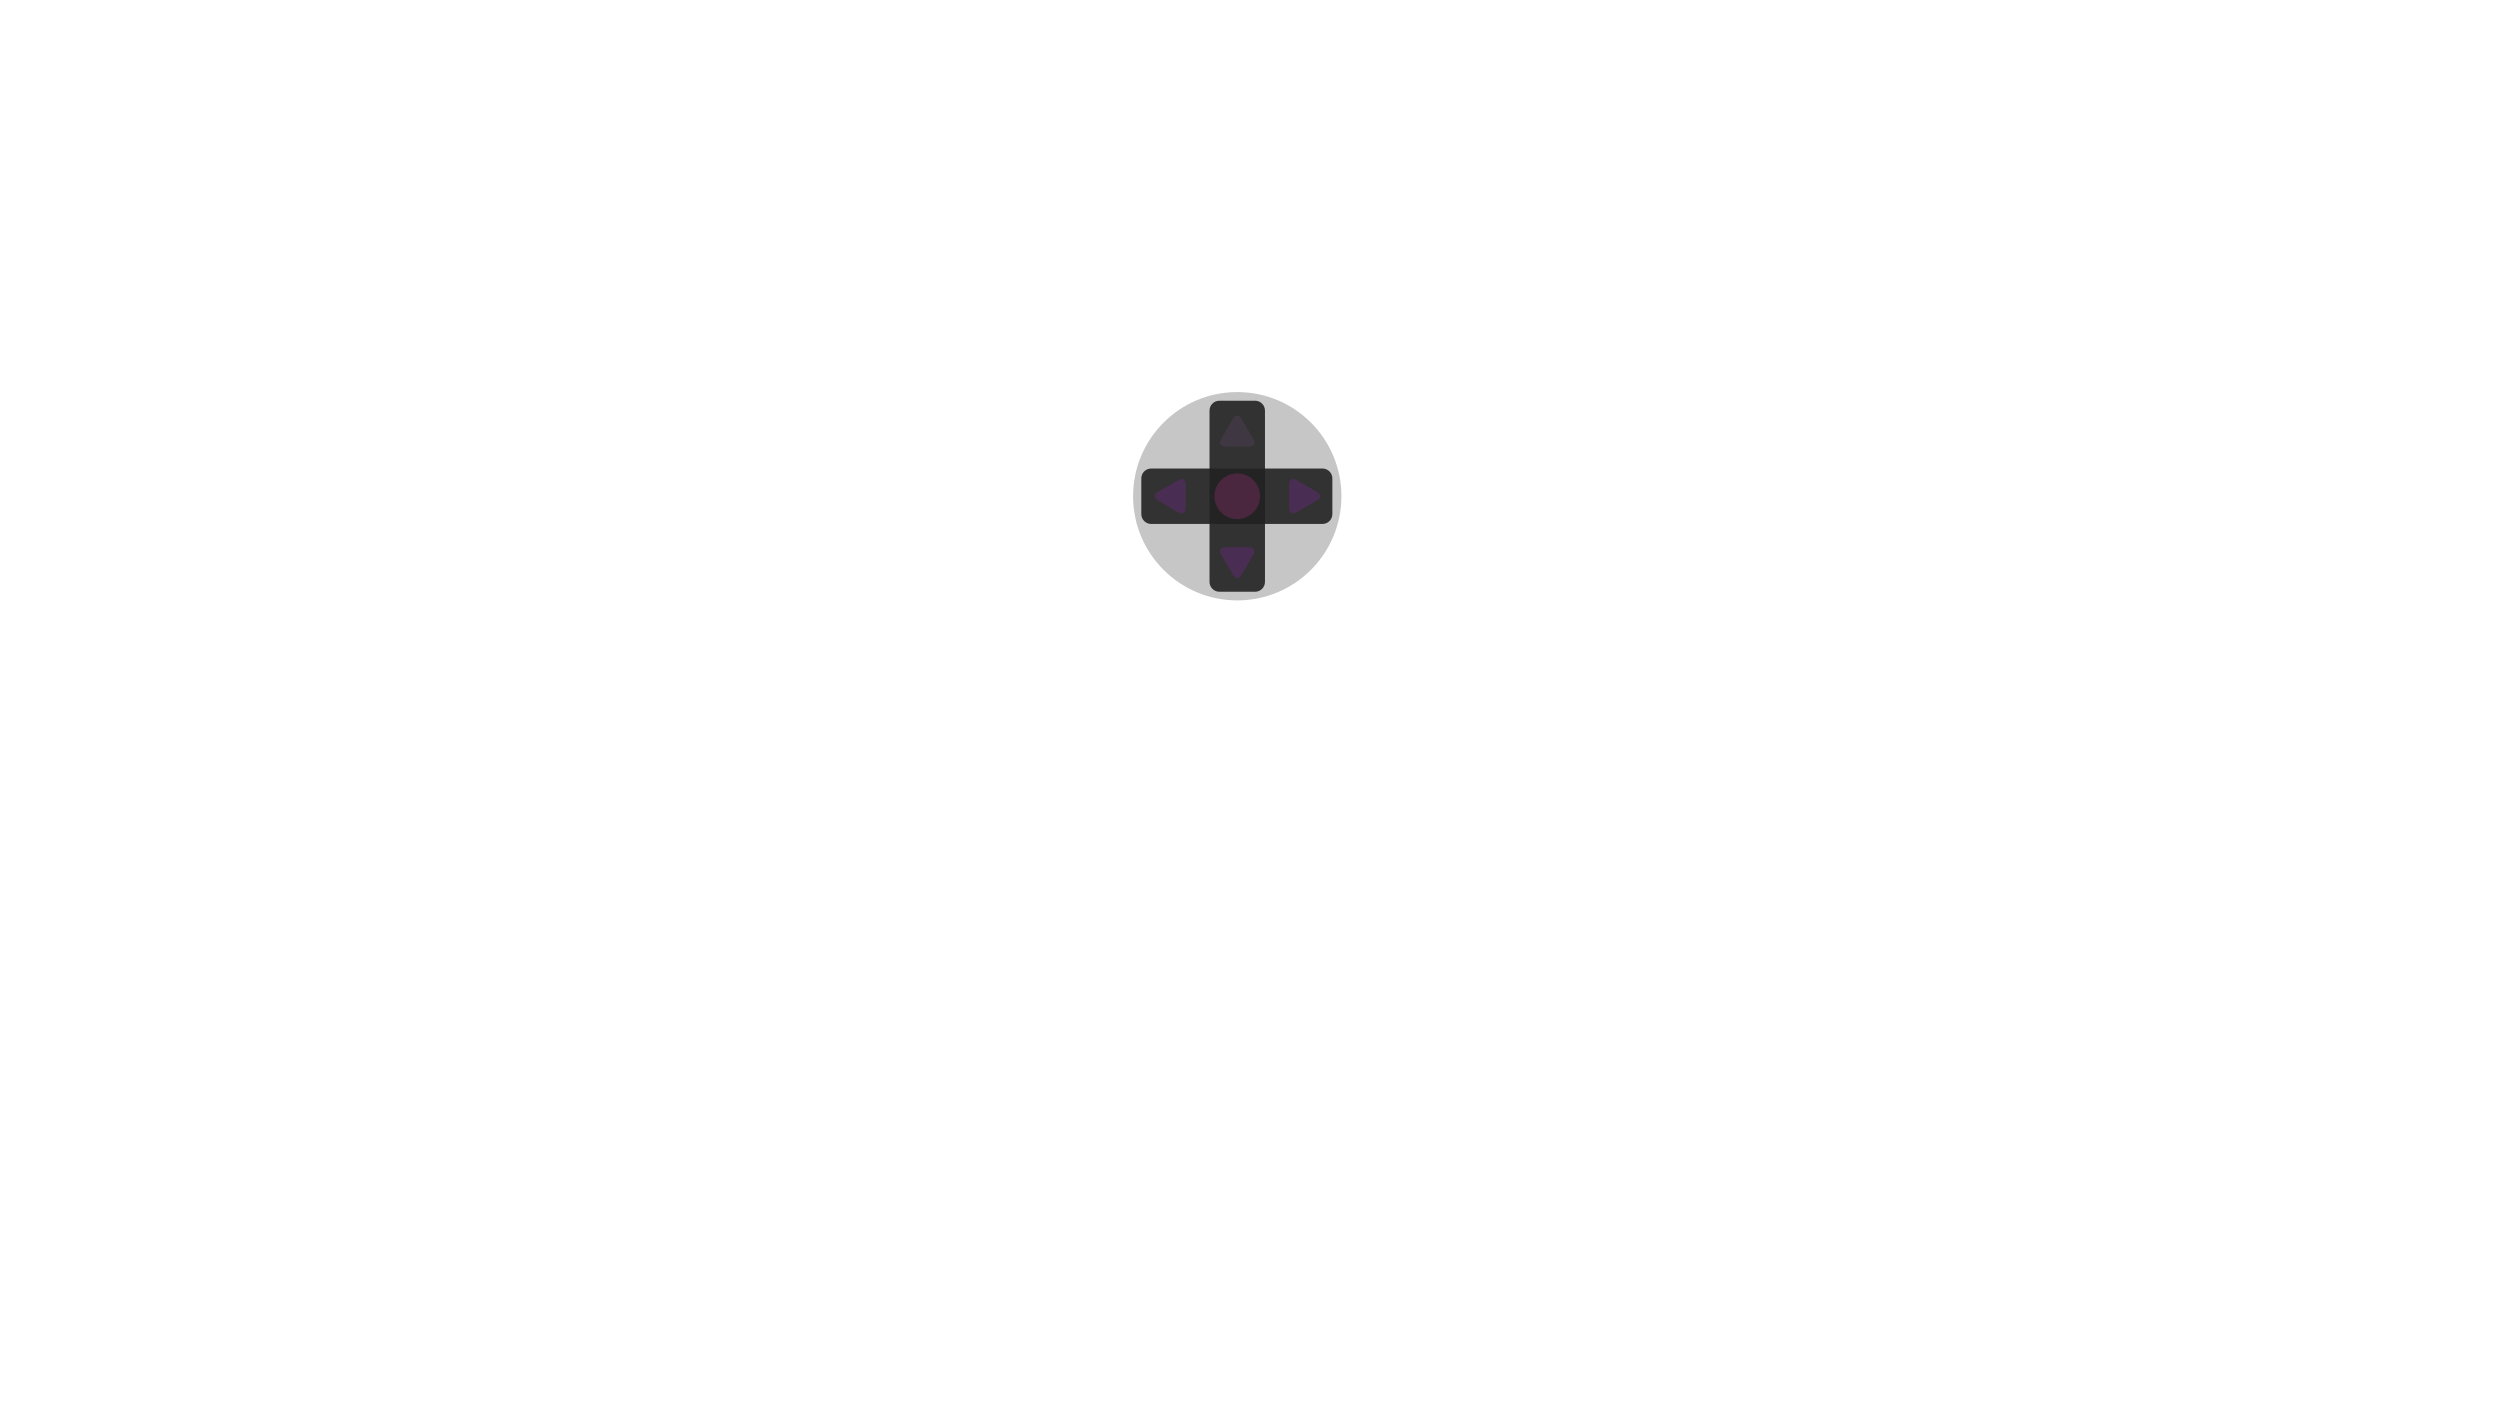
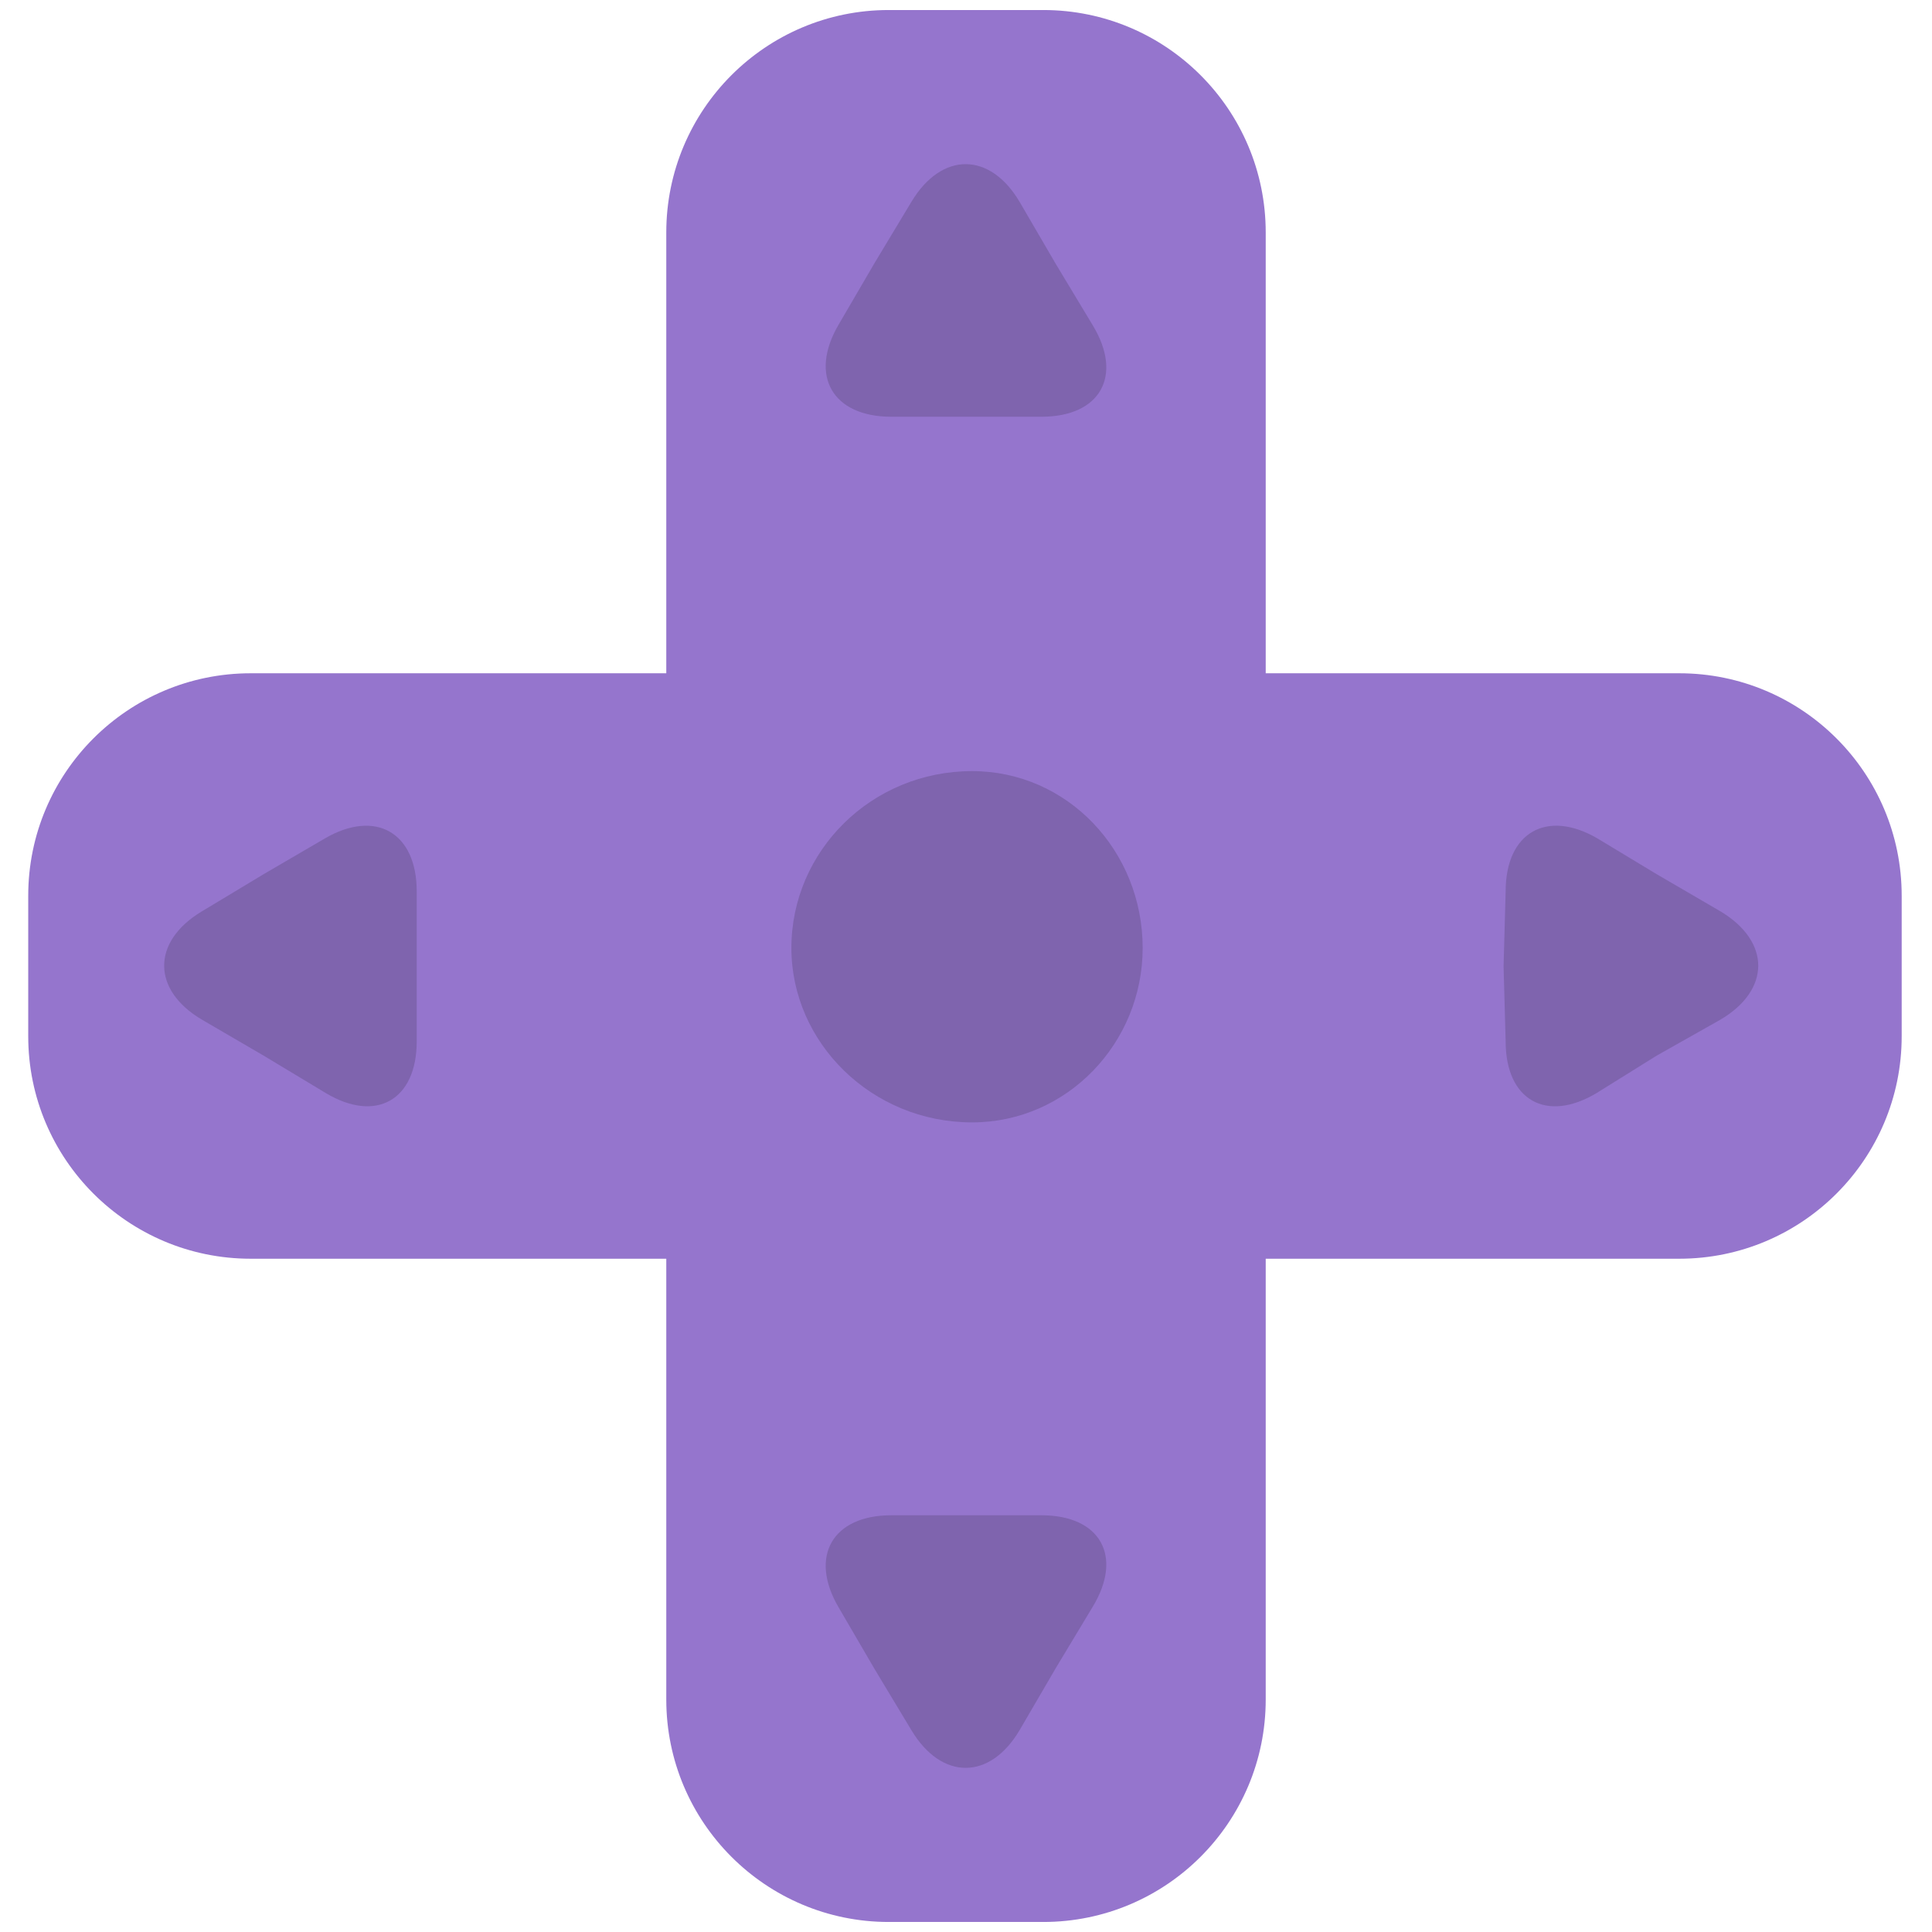
- <svg xmlns="http://www.w3.org/2000/svg" xmlns:ns1="http://vectornator.io" height="100%" stroke-miterlimit="10" style="fill-rule:nonzero;clip-rule:evenodd;stroke-linecap:round;stroke-linejoin:round;" version="1.1" viewBox="0 0 1920 1080" width="100%" xml:space="preserve">
+ <svg xmlns="http://www.w3.org/2000/svg" xmlns:ns1="http://vectornator.io" height="100" stroke-miterlimit="10" style="fill-rule:nonzero;clip-rule:evenodd;stroke-linecap:round;stroke-linejoin:round;" version="1.1" viewBox="0 0 165 165" width="100" xml:space="preserve">
  <defs />
  <g id="Layer-1" ns1:layerName="Layer 1">
-     <path d="M971.497 315.35L971.497 446.87C971.497 451.067 968.094 454.47 963.897 454.47L936.516 454.47C932.319 454.47 928.917 451.067 928.917 446.87L928.917 315.35C928.917 311.153 932.319 307.75 936.516 307.75L963.897 307.75C968.094 307.75 971.497 311.153 971.497 315.35Z" fill="#000000" fill-rule="nonzero" opacity="0.896" stroke="none" />
-     <path d="M884.127 359.819L1015.65 359.819C1019.84 359.819 1023.25 363.222 1023.25 367.421L1023.25 394.799C1023.25 398.998 1019.84 402.401 1015.65 402.401L884.127 402.401C879.928 402.401 876.525 398.998 876.525 394.799L876.525 367.421C876.525 363.222 879.928 359.819 884.127 359.819Z" fill="#000000" fill-rule="nonzero" opacity="0.896" stroke="none" />
-     <path d="M1003.57 373.293L995.614 368.702C992.529 366.921 990.028 368.365 990.028 371.927L990.028 381.11L990.028 390.293C990.028 393.855 992.529 395.3 995.614 393.518L1003.57 388.927L1011.52 384.335C1014.6 382.554 1014.6 379.666 1011.52 377.885L1003.57 373.293Z" fill="#6d098c" fill-rule="nonzero" opacity="0.45" stroke="none" />
-     <path d="M897.077 388.927L905.03 393.518C908.115 395.3 910.616 393.855 910.616 390.293L910.616 381.11L910.616 371.927C910.616 368.365 908.115 366.921 905.03 368.702L897.077 373.293L889.125 377.885C886.04 379.666 886.04 382.554 889.125 384.335L897.077 388.927Z" fill="#6d098c" fill-rule="nonzero" opacity="0.45" stroke="none" />
-     <path d="M958.024 433.763L962.615 425.81C964.396 422.725 962.952 420.224 959.39 420.224L950.207 420.224L941.024 420.224C937.461 420.224 936.017 422.725 937.799 425.81L942.39 433.763L946.982 441.716C948.763 444.801 951.651 444.801 953.432 441.716L958.024 433.763Z" fill="#6d098c" fill-rule="nonzero" opacity="0.45" stroke="none" />
-     <path d="M958.024 329.405L962.615 337.357C964.396 340.443 962.952 342.944 959.39 342.944L950.207 342.944L941.024 342.944C937.461 342.944 936.017 340.443 937.799 337.357L942.39 329.405L946.982 321.452C948.763 318.367 951.651 318.367 953.432 321.452L958.024 329.405Z" fill="#492c52" fill-rule="nonzero" opacity="0.454" stroke="none" />
-     <path d="M932.707 381.11C932.707 371.445 940.542 363.61 950.207 363.61C959.872 363.61 967.707 371.445 967.707 381.11C967.707 390.775 959.872 398.61 950.207 398.61C940.542 398.61 932.707 390.775 932.707 381.11Z" fill="#6b0f4d" fill-rule="nonzero" opacity="0.596" stroke="none" />
-     <path d="M870.207 381.11C870.207 336.927 906.024 301.11 950.207 301.11C994.39 301.11 1030.21 336.927 1030.21 381.11C1030.21 425.293 994.39 461.11 950.207 461.11C906.024 461.11 870.207 425.293 870.207 381.11Z" fill="#5e5e5e" fill-rule="nonzero" opacity="0.352" stroke="none" />
+     <g opacity="1">
+       <path d="M2.84217e-14 82.629C2.84217e-14 36.925 37.125 5.68434e-14 83.016 5.68434e-14C128.391 5.68434e-14 165 36.925 165 82.629C165 128.333 128.391 165 83.016 165C37.125 165 2.84217e-14 128.333 2.84217e-14 82.629Z" fill="#5e5e5e" fill-rule="nonzero" opacity="0" stroke="none" />
+       <g opacity="1">
+         <path d="M108.097 19.856L108.097 145.144C108.097 155.637 99.591 164.144 89.097 164.144L75.903 164.144C65.409 164.144 56.903 155.637 56.903 145.144L56.903 19.856C56.903 9.363 65.409 0.856 75.903 0.856L89.097 0.856C99.591 0.856 108.097 9.363 108.097 19.856Z" fill="#9575cd" fill-rule="nonzero" opacity="1" stroke="none" />
+         <path d="M21.412 57.5L143.411 57.5C153.905 57.5 162.411 66.007 162.411 76.5L162.411 88.5C162.411 98.993 153.905 107.5 143.411 107.5L21.412 107.5C10.918 107.5 2.411 98.993 2.411 88.5L2.411 76.5C2.411 66.007 10.918 57.5 21.412 57.5Z" fill="#9575cd" fill-rule="nonzero" opacity="1" stroke="none" />
+       </g>
+       <g opacity="1">
+         <path d="M22.515 90.155L27.804 93.34C32.103 95.928 35.589 93.959 35.589 88.94L35.589 82.53L35.589 76.12C35.589 71.101 32.074 69.082 27.739 71.611L22.515 74.658L17.226 77.843C12.927 80.431 12.955 84.579 17.29 87.108L22.515 90.155Z" fill="#000000" fill-opacity="0.15" fill-rule="nonzero" opacity="1" stroke="none" />
+         <path d="M141.485 74.658L136.433 71.608C132.101 69.081 128.589 71.098 128.589 76.114L128.411 82.53L128.589 88.946C128.589 93.961 132.072 95.93 136.368 93.343L141.485 90.155L146.892 87.105C151.224 84.578 151.253 80.433 146.956 77.846L141.485 74.658Z" fill="#000000" fill-opacity="0.15" fill-rule="nonzero" opacity="1" stroke="none" />
+         <path d="M74.658 142.484L71.608 137.254C69.081 132.922 71.098 129.41 76.114 129.41L82.53 129.41L88.946 129.41C93.961 129.41 95.93 132.893 93.343 137.19L90.155 142.484L87.105 147.713C84.578 152.045 80.433 152.074 77.846 147.778L74.658 142.484Z" fill="#000000" fill-opacity="0.15" fill-rule="nonzero" opacity="1" stroke="none" />
+         <path d="M74.658 22.518L71.608 27.747C69.081 32.079 71.098 35.591 76.114 35.591L82.53 35.591L88.946 35.591C93.961 35.591 95.93 32.108 93.343 27.812L90.155 22.518L87.105 17.288C84.578 12.956 80.433 12.927 77.846 17.224L74.658 22.518Z" fill="#000000" fill-opacity="0.15" fill-rule="nonzero" opacity="1" stroke="none" />
+       </g>
+       <path d="M67.588 80.962C67.588 72.665 74.446 65.856 83.017 65.856C91.16 65.856 97.588 72.665 97.588 80.962C97.588 89.047 91.16 95.856 83.017 95.856C74.446 95.856 67.588 89.047 67.588 80.962Z" fill="#000000" fill-opacity="0.15" fill-rule="nonzero" opacity="1" stroke="none" />
+     </g>
  </g>
</svg>
